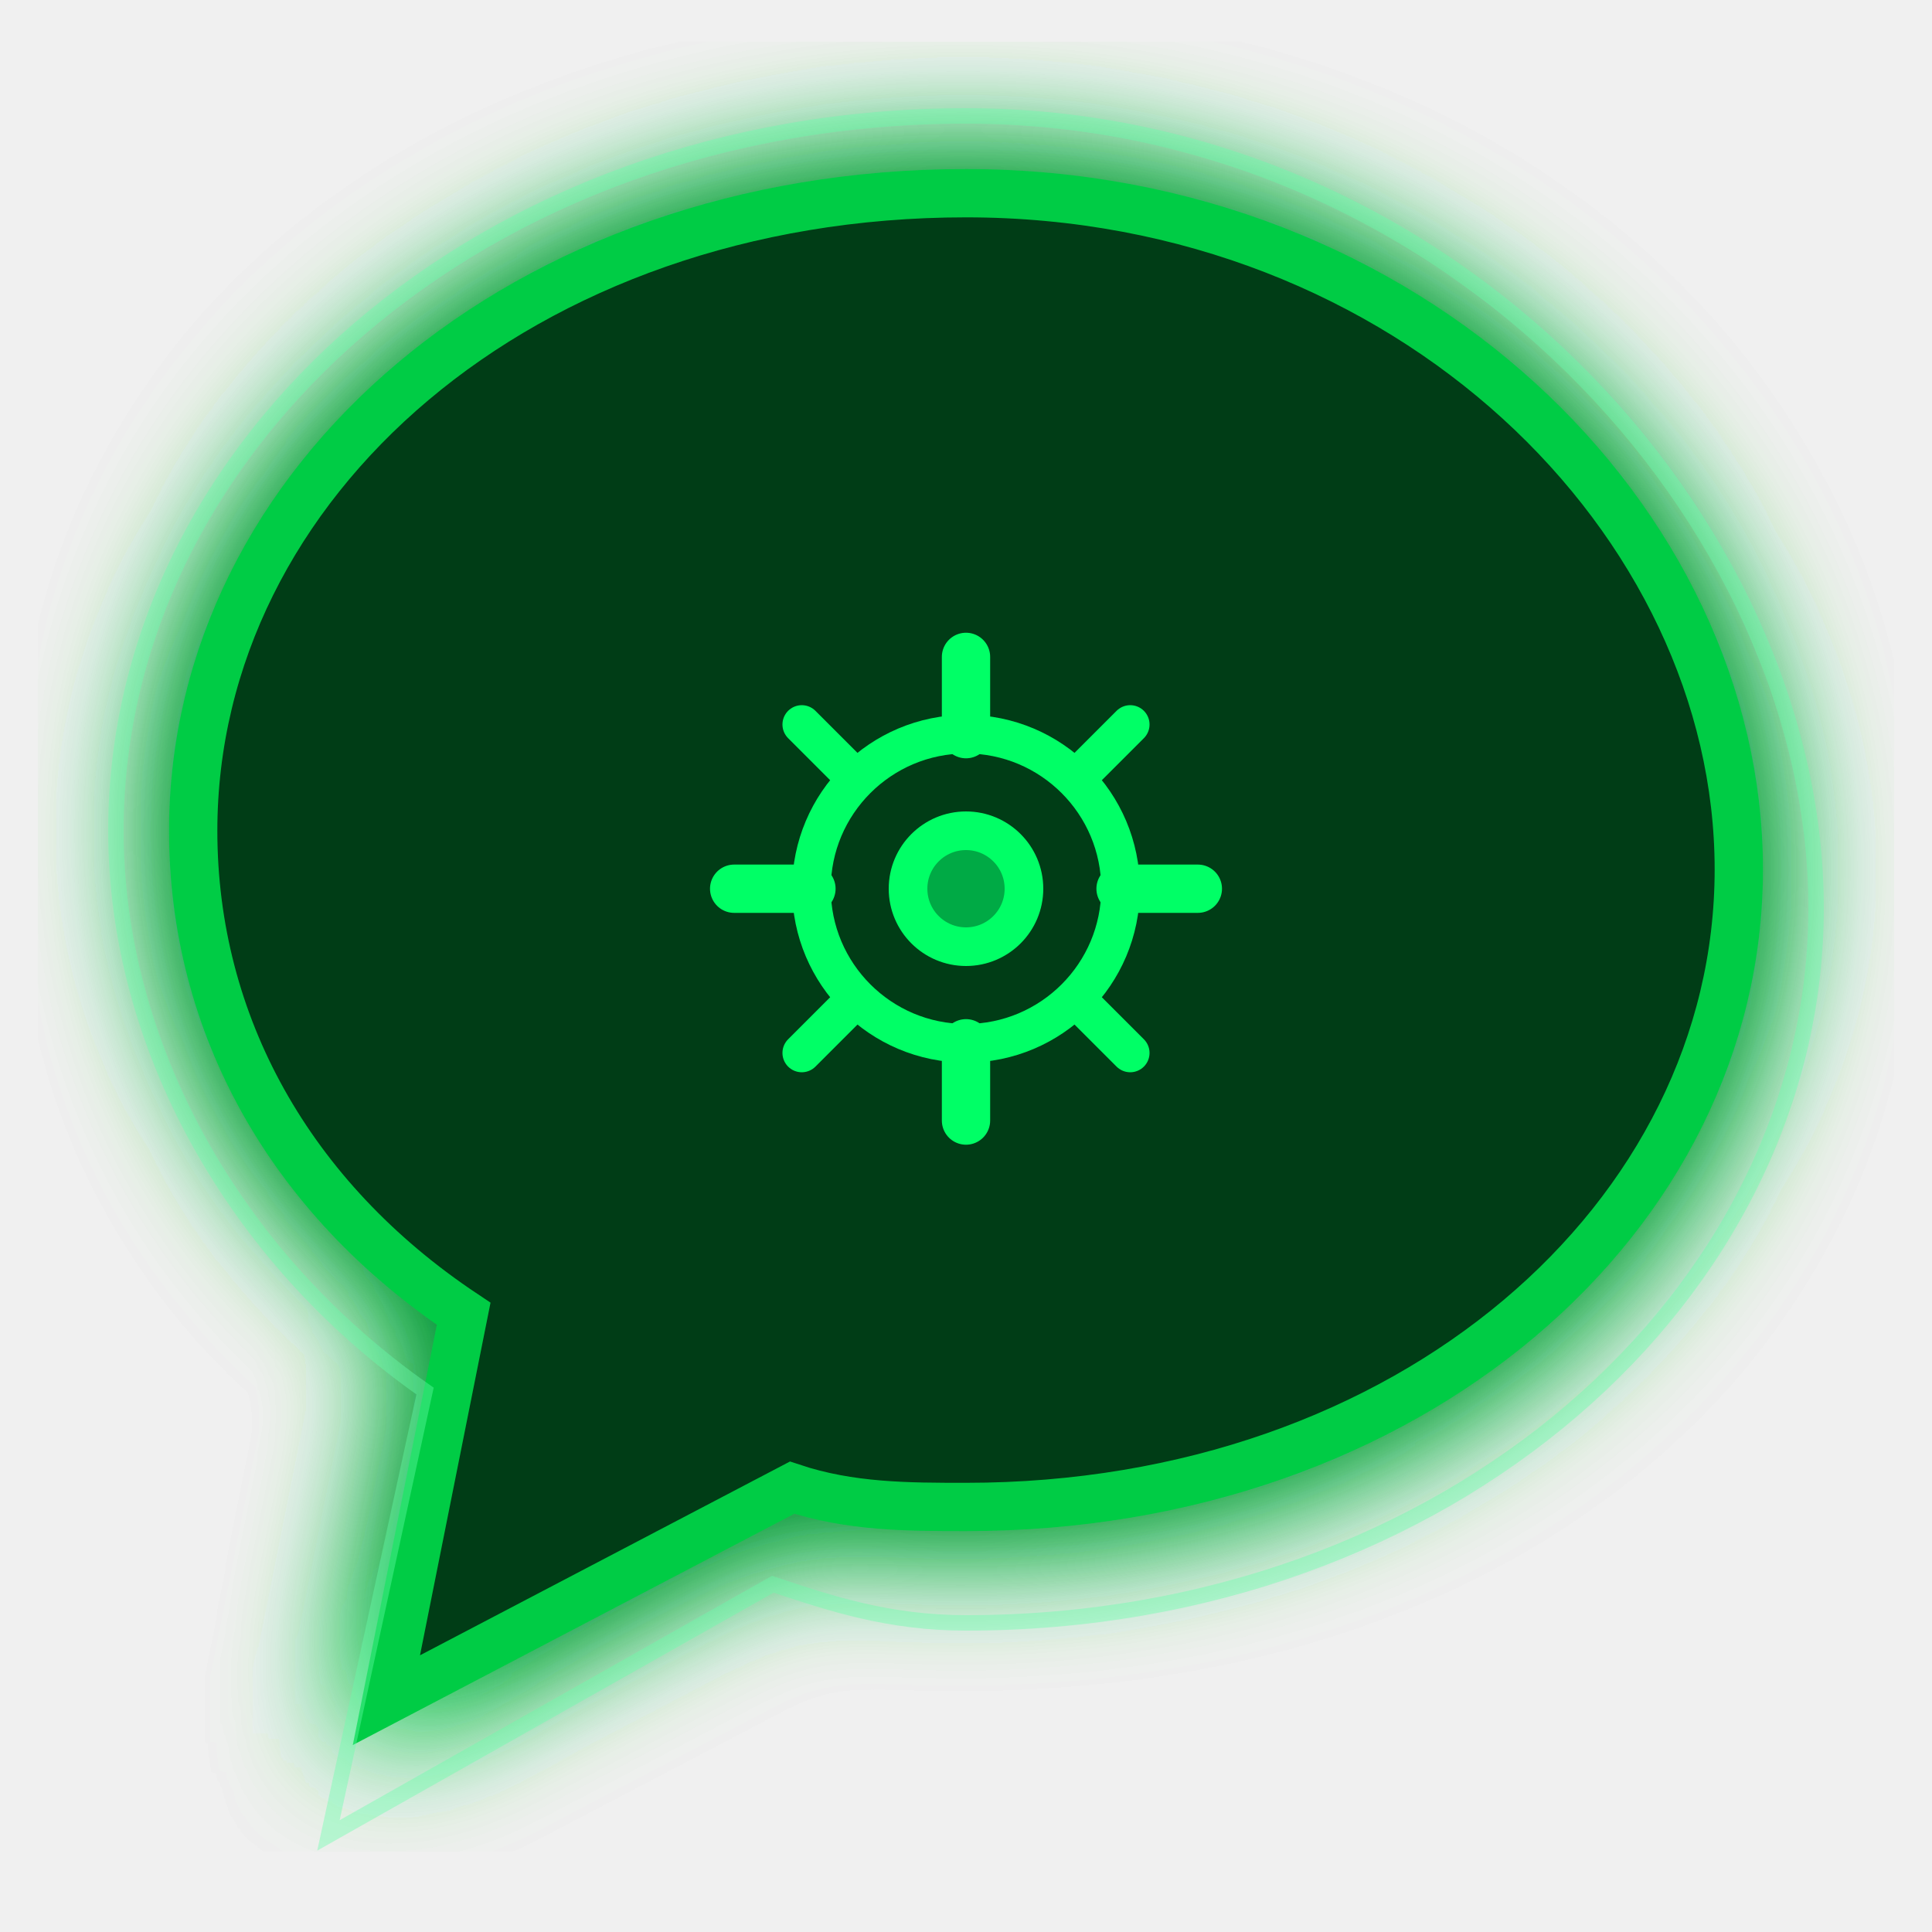
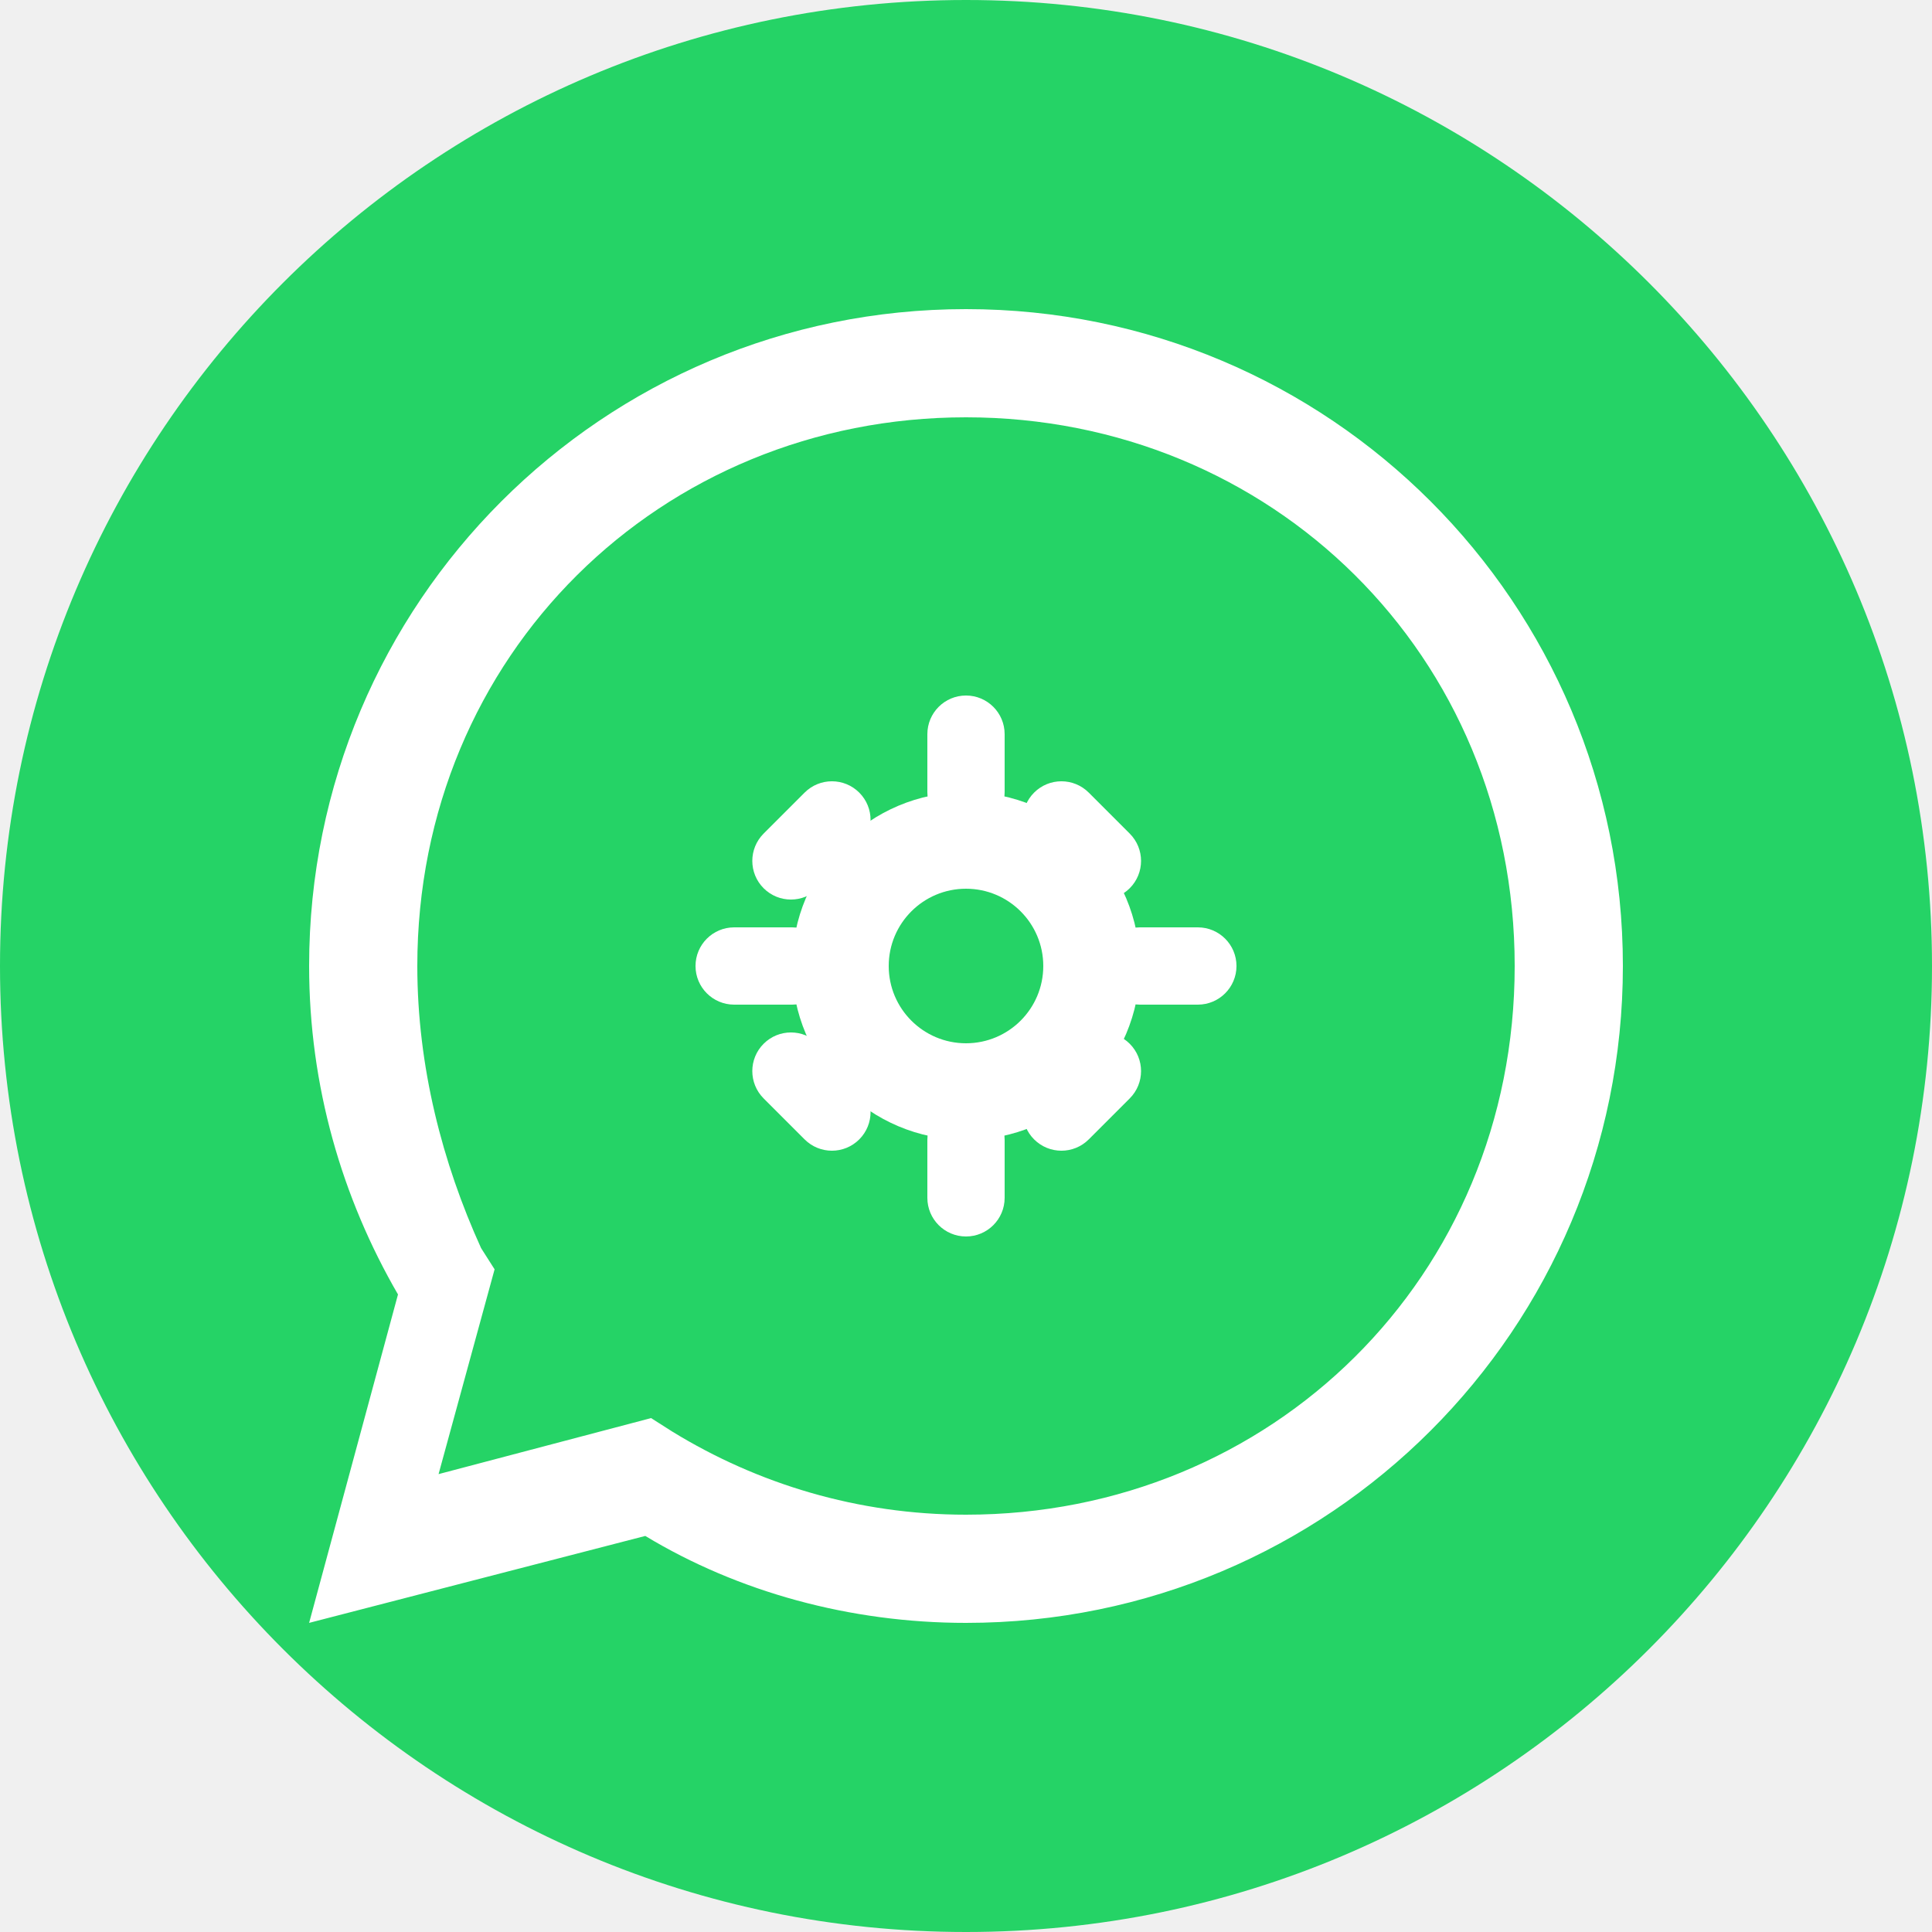
- <svg xmlns="http://www.w3.org/2000/svg" viewBox="0 0 100 100" fill="none">
-   <defs>
-     <filter id="glow-wm">
-       <feGaussianBlur stdDeviation="3.5" result="blur" />
-       <feMerge>
-         <feMergeNode in="blur" />
-         <feMergeNode in="blur" />
-         <feMergeNode in="SourceGraphic" />
-       </feMerge>
-     </filter>
-   </defs>
-   <g filter="url(#glow-wm)">
-     <path d="M50 10 C27 10 10 25 10 43 C10 53 15 62 24 68 L20 88 L41 77 C44 78 47 78 50 78 C73 78 90 63 90 45 C90 27 73 10 50 10 Z" stroke="#00cc44" stroke-width="2.5" fill="#003d15" />
-     <circle cx="50" cy="46" r="8" stroke="#00ff66" stroke-width="2" fill="none" />
-     <circle cx="50" cy="46" r="3" stroke="#00ff66" stroke-width="2" fill="#00aa44" />
-     <line x1="50" y1="34" x2="50" y2="38" stroke="#00ff66" stroke-width="2.5" stroke-linecap="round" />
-     <line x1="50" y1="54" x2="50" y2="58" stroke="#00ff66" stroke-width="2.5" stroke-linecap="round" />
-     <line x1="38" y1="46" x2="42" y2="46" stroke="#00ff66" stroke-width="2.5" stroke-linecap="round" />
-     <line x1="58" y1="46" x2="62" y2="46" stroke="#00ff66" stroke-width="2.5" stroke-linecap="round" />
-     <line x1="41.5" y1="37.5" x2="44.3" y2="40.3" stroke="#00ff66" stroke-width="2" stroke-linecap="round" />
-     <line x1="55.7" y1="51.7" x2="58.5" y2="54.5" stroke="#00ff66" stroke-width="2" stroke-linecap="round" />
-     <line x1="58.5" y1="37.5" x2="55.7" y2="40.3" stroke="#00ff66" stroke-width="2" stroke-linecap="round" />
-     <line x1="44.3" y1="51.7" x2="41.5" y2="54.5" stroke="#00ff66" stroke-width="2" stroke-linecap="round" />
-   </g>
-   <path d="M50 6 C25 6 6 23 6 43 C6 54 12 65 22 72 L17 95 L40 82 C43 83 46 84 50 84 C75 84 94 67 94 47 C94 27 75 6 50 6 Z" stroke="#66ffaa" stroke-width="0.8" fill="none" opacity="0.4" />
+ <svg xmlns="http://www.w3.org/2000/svg" viewBox="0 0 100 100">
+   <circle cx="50" cy="50" r="50" fill="#25D366" />
+   <path fill="#fff" d="M50 16C31.2 16 16 31.2 16 50c0 6.2 1.7 12 4.6 17L16 84l17.4-4.5C38.2 82.4 44 84 50 84c18.8 0 34-15.2 34-34S68.8 16 50 16zm0 62.4c-5.6 0-10.8-1.6-15.2-4.3l-1.1-.7-11 2.9 2.9-10.6-.7-1.1C22.9 60.2 21.6 55.2 21.6 50 21.6 33.9 34.2 21.6 50 21.6S78.4 33.9 78.4 50 65.8 78.4 50 78.4z" />
+   <circle cx="50" cy="50" r="9" fill="#fff" />
+   <circle cx="50" cy="50" r="4" fill="#25D366" />
+   <rect x="48" y="36" width="4" height="7" rx="2" fill="#fff" />
+   <rect x="48" y="57" width="4" height="7" rx="2" fill="#fff" />
+   <rect x="36" y="48" width="7" height="4" rx="2" fill="#fff" />
+   <rect x="57" y="48" width="7" height="4" rx="2" fill="#fff" />
+   <rect x="40" y="40" width="4" height="7" rx="2" fill="#fff" transform="rotate(45 42 43.5)" />
+   <rect x="54" y="53" width="4" height="7" rx="2" fill="#fff" transform="rotate(45 56 56.5)" />
+   <rect x="54" y="40" width="4" height="7" rx="2" fill="#fff" transform="rotate(-45 56 43.5)" />
+   <rect x="40" y="53" width="4" height="7" rx="2" fill="#fff" transform="rotate(-45 42 56.5)" />
</svg>
